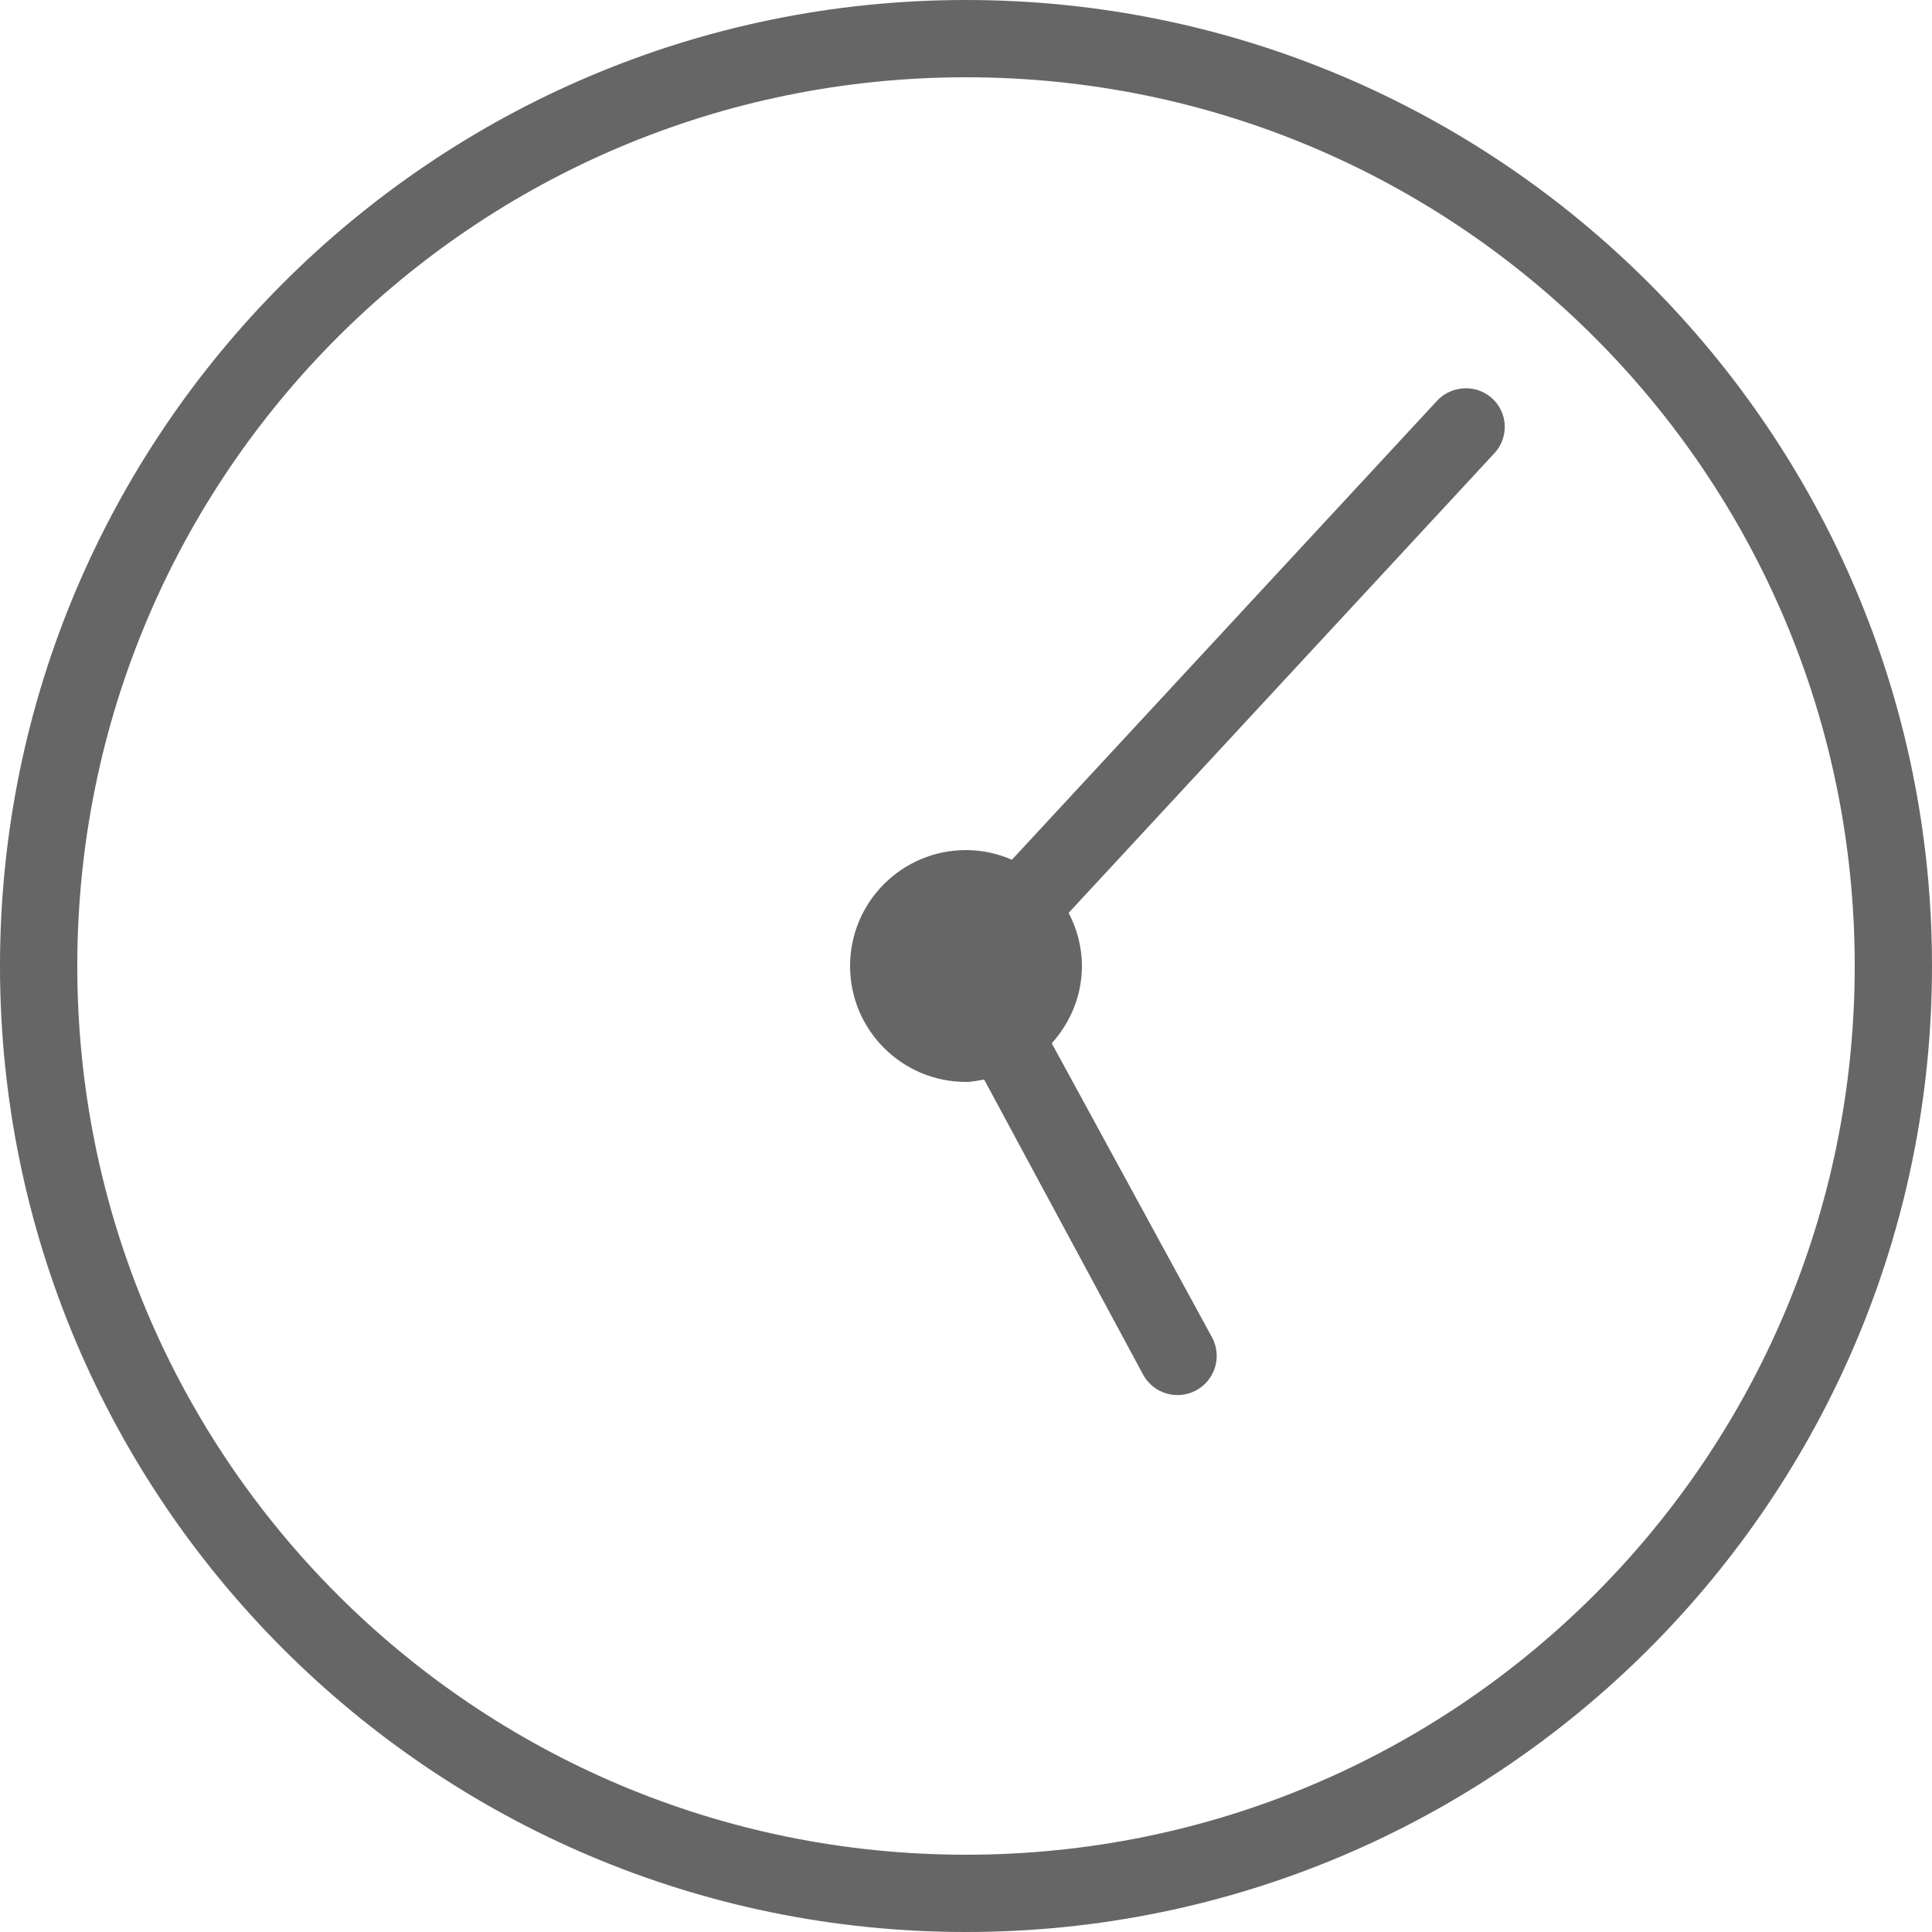
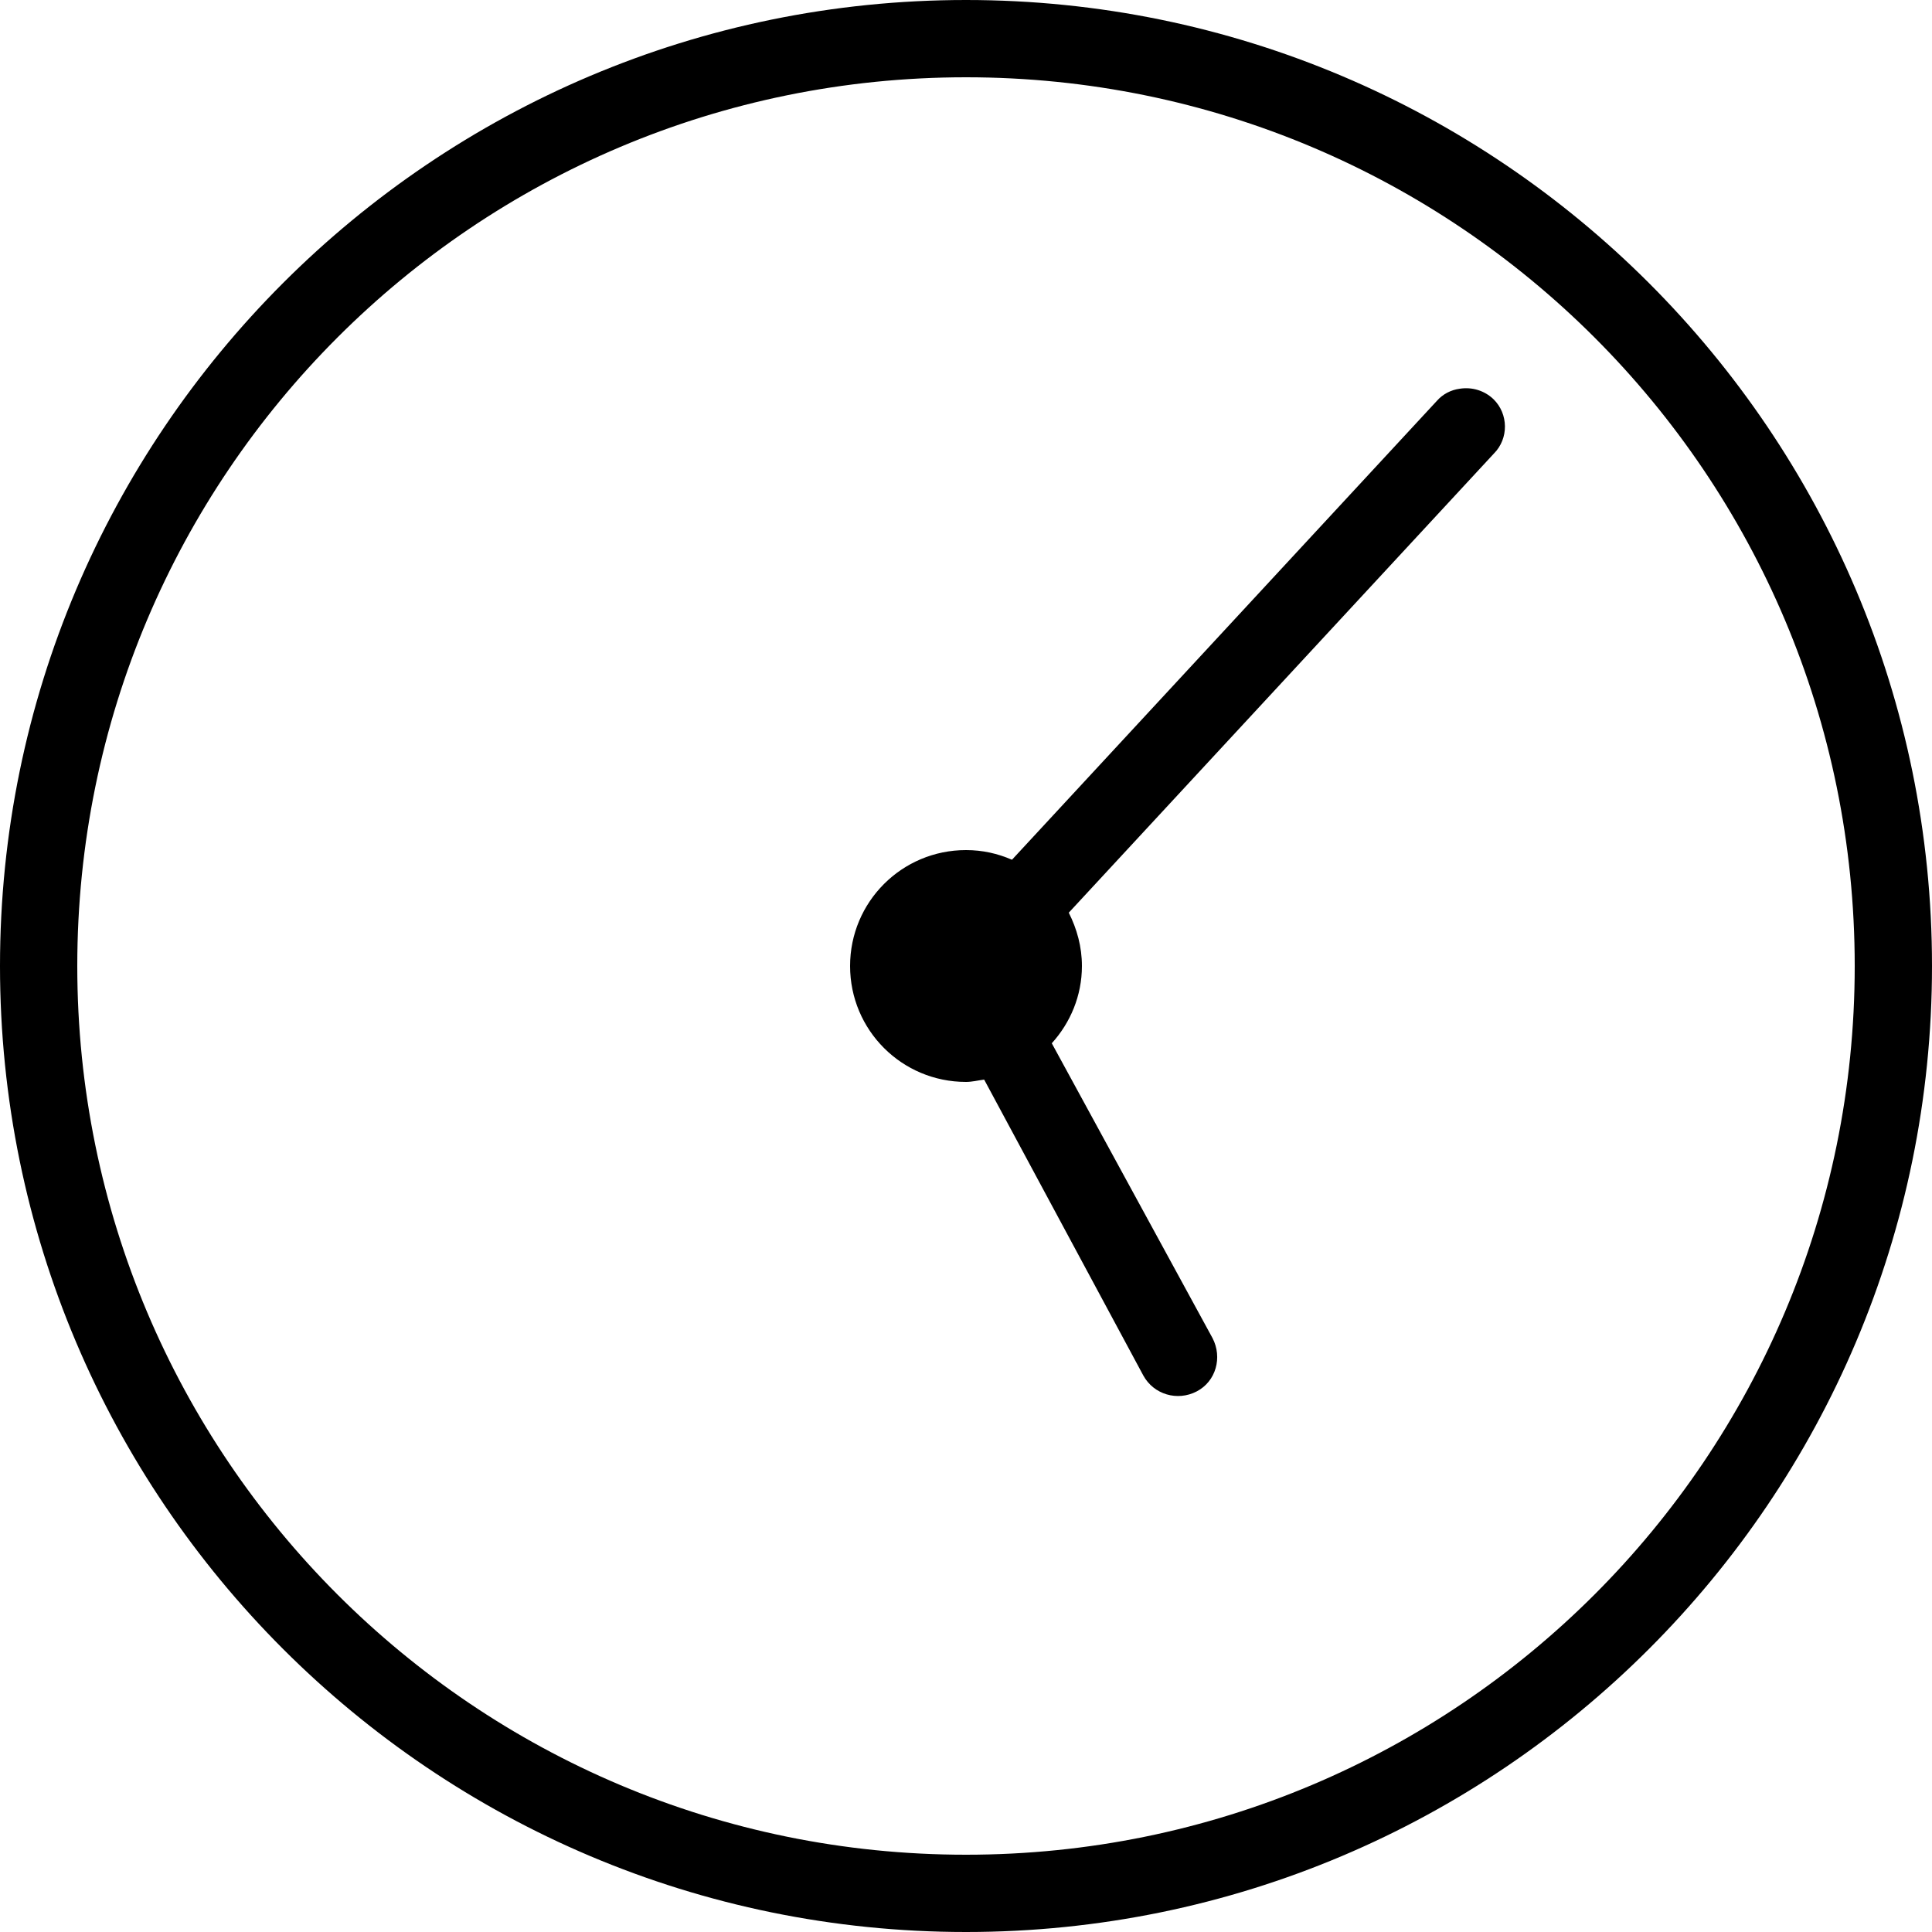
- <svg xmlns="http://www.w3.org/2000/svg" width="500" height="500" viewBox="0 0 50 50" style="fill: rgb(102, 102, 102);">
-   <path style="text-indent:0;text-align:start;line-height:normal;text-transform:none;block-progression:tb;-inkscape-font-specification:Bitstream Vera Sans" d="M 25 0 C 11.205 0 0 11.205 0 25 C 0 38.795 11.205 50 25 50 C 38.795 50 50 38.795 50 25 C 50 11.205 38.795 0 25 0 z M 25 2 C 37.714 2 48 12.286 48 25 C 48 37.714 37.714 48 25 48 C 12.286 48 2 37.714 2 25 C 2 12.286 12.286 2 25 2 z M 37.781 10.062 A 1 1 0 0 0 37.188 10.375 L 26.188 22.25 C 25.822 22.091 25.424 22 25 22 C 23.343 22 22 23.343 22 25 C 22 26.657 23.343 28 25 28 C 25.164 28 25.312 27.963 25.469 27.938 L 29.594 35.594 A 1.014 1.014 0 0 0 31.375 34.625 L 27.219 27 C 27.698 26.468 28 25.772 28 25 C 28 24.502 27.871 24.038 27.656 23.625 L 38.656 11.75 A 1 1 0 0 0 37.781 10.062 z" color="#000" overflow="visible" enable-background="accumulate" font-family="Bitstream Vera Sans" />
+ <svg xmlns="http://www.w3.org/2000/svg" version="1.1" id="Layer_1" x="0px" y="0px" width="500px" height="500px" viewBox="0 0 500 500" style="enable-background:new 0 0 500 500;" xml:space="preserve">
+   <path d="M250,0C112,0,0,112,0,250s112,250,250,250s250-112,250-250S388,0,250,0z M250,20c127.1,0,230,102.9,230,230  S377.1,480,250,480S20,377.1,20,250S122.9,20,250,20z M377.8,100.6c-2.3,0.3-4.4,1.4-5.9,3.1l-110,118.8c-3.7-1.6-7.6-2.5-11.9-2.5  c-16.6,0-30,13.4-30,30s13.4,30,30,30c1.6,0,3.1-0.4,4.7-0.6l41.2,76.6c2.7,4.9,8.8,6.7,13.8,4.1s6.7-8.8,4.1-13.8L272.2,270  c4.8-5.3,7.8-12.3,7.8-20c0-5-1.3-9.6-3.4-13.8l110-118.8c3.9-3.9,3.8-10.3-0.1-14.1C384.2,101.1,381,100.1,377.8,100.6z" />
</svg>
